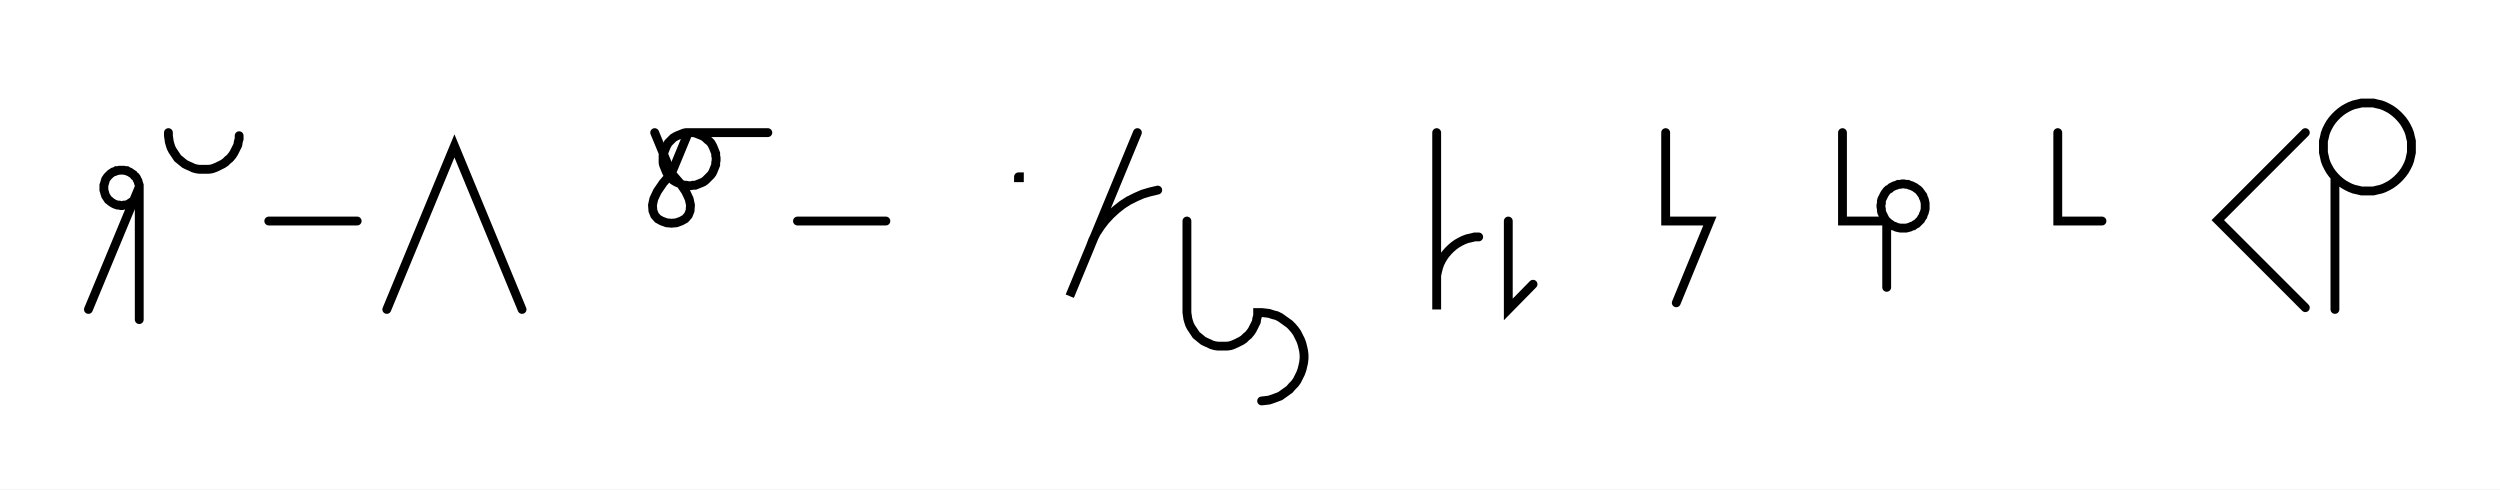
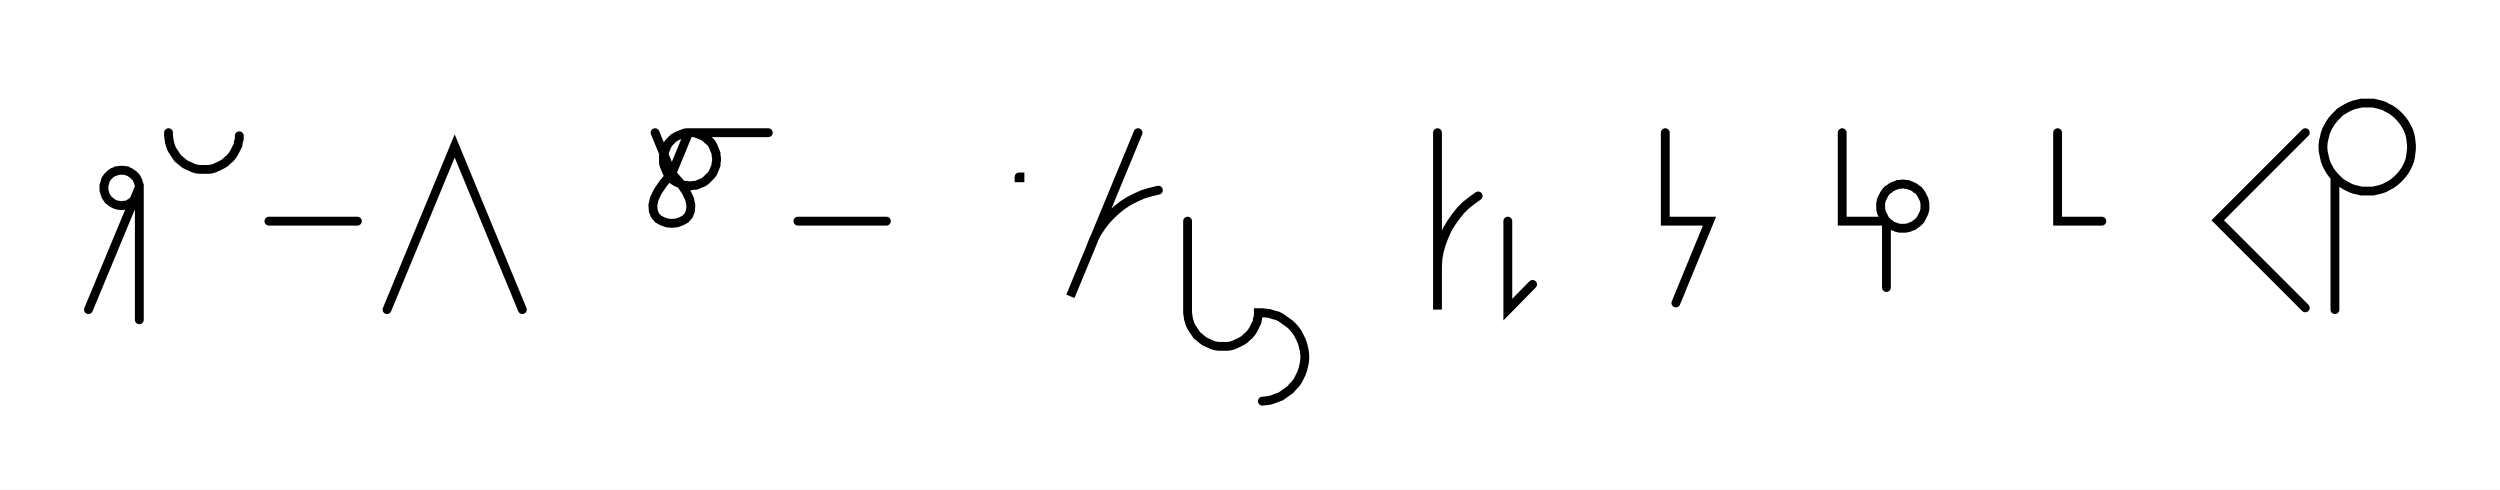
- <svg xmlns="http://www.w3.org/2000/svg" width="565.54" height="110.679" style="fill:none; stroke-linecap:round;">
+ <svg xmlns="http://www.w3.org/2000/svg" width="565.221" height="110.679" style="fill:none; stroke-linecap:round;">
  <rect width="100%" height="100%" fill="#FFFFFF" />
  <path stroke="#000000" stroke-width="2" d="M 375,75" />
  <path stroke="#000000" stroke-width="2" d="M 20,70 31.5,42.3 31.5,42.6 31.5,43 31.4,43.3 31.3,43.7 31.2,44 31,44.3 30.9,44.6 30.7,44.9 30.4,45.2 30.2,45.4 29.9,45.6 29.6,45.8 29.3,46 29,46.2 28.7,46.3 28.4,46.4 28,46.4 27.7,46.5 27.3,46.5 27,46.4 26.6,46.4 26.3,46.3 26,46.2 25.6,46 25.3,45.8 25,45.6 24.8,45.4 24.5,45.2 24.3,44.9 24.1,44.6 23.9,44.3 23.8,44 23.7,43.7 23.6,43.3 23.5,43 23.5,42.6 23.5,42.3 23.5,41.9 23.6,41.6 23.7,41.3 23.8,40.9 23.9,40.6 24.1,40.3 24.3,40 24.5,39.8 24.8,39.5 25,39.3 25.3,39.1 25.6,38.9 26,38.8 26.3,38.6 26.6,38.6 27,38.5 27.3,38.5 27.7,38.5 28,38.5 28.4,38.6 28.7,38.6 29,38.8 29.3,38.9 29.6,39.1 29.9,39.3 30.2,39.5 30.4,39.8 30.7,40 30.9,40.3 31,40.6 31.2,40.9 31.3,41.3 31.4,41.6 31.5,41.9 31.5,42.3 31.5,72.3" />
  <path stroke="#000000" stroke-width="2" d="M 38.1,70" />
  <path stroke="#000000" stroke-width="2" d="M 38.1,30 38.1,30.7 38.2,31.4 38.3,32.1 38.5,32.8 38.7,33.4 39,34 39.4,34.6 39.8,35.2 40.2,35.8 40.7,36.2 41.3,36.7 41.8,37.1 42.4,37.4 43.1,37.7 43.7,38 44.4,38.2 45.1,38.3 45.8,38.3 46.5,38.3 47.2,38.3 47.9,38.2 48.5,38 49.2,37.7 49.8,37.4 50.4,37.1 51,36.7 51.5,36.2 52,35.8 52.5,35.2 52.9,34.6 53.2,34 53.5,33.4 53.8,32.8 53.9,32.1 54.1,31.4 54.1,30.7" />
  <path stroke="#000000" stroke-width="2" d="M 60.8,70" />
  <path stroke="#000000" stroke-width="2" d="M 60.8,50 80.8,50" />
  <path stroke="#000000" stroke-width="2" d="M 87.5,70" />
  <path stroke="#000000" stroke-width="2" d="M 87.5,70 102.8,33 118.1,70" />
  <path stroke="#000000" stroke-width="2" d="M 148.1,70" />
  <path stroke="#000000" stroke-width="2" d="M 148.1,30 151.9,39.2" />
  <path stroke="#000000" stroke-width="2" d="M 151.9,39.2 153.8,41.4 155.1,43.3 155.9,45 156.2,46.4 156.1,47.7 155.7,48.7 155,49.5 154.1,50 153,50.4 151.9,50.5 150.8,50.4 149.7,50 148.8,49.5 148.1,48.7 147.7,47.7 147.6,46.4 147.9,45 148.7,43.3 150,41.4 151.9,39.2 155.7,30 156.3,30 156.8,30 157.3,30.1 157.8,30.3 158.3,30.5 158.8,30.7 159.2,30.9 159.6,31.2 160,31.6 160.4,31.9 160.8,32.3 161.1,32.8 161.3,33.2 161.5,33.7 161.7,34.2 161.9,34.7 161.9,35.2 162,35.7 162,36.3 161.9,36.8 161.9,37.3 161.7,37.8 161.5,38.3 161.3,38.8 161.1,39.2 160.8,39.6 160.4,40 160,40.4 159.6,40.8 159.2,41.1 158.8,41.3 158.3,41.5 157.8,41.7 157.3,41.9 156.8,41.9 156.3,42 155.7,42 155.2,41.9 154.7,41.9 154.2,41.7 153.7,41.5 153.2,41.3 152.8,41.1 152.3,40.8 151.9,40.4 151.6,40 151.2,39.6 150.9,39.2 150.7,38.8 150.5,38.3 150.3,37.8 150.1,37.3 150,36.8 150,36.3 150,35.7 150,35.2 150.1,34.7 150.3,34.2 150.5,33.7 150.7,33.2 150.9,32.8 151.2,32.3 151.6,31.9 151.9,31.6 152.3,31.2 152.8,30.9 153.2,30.7 153.7,30.5 154.2,30.3 154.7,30.1 155.2,30 155.7,30 173.7,30" />
  <path stroke="#000000" stroke-width="2" d="M 180.4,70" />
  <path stroke="#000000" stroke-width="2" d="M 180.4,50 200.4,50" />
  <path stroke="#000000" stroke-width="2" d="M 230.4,70" />
  <path stroke="#000000" stroke-width="2" d="M 230.4,40 230.6,40 230.6,40.2 230.4,40.2 230.4,40" />
  <path stroke="#000000" stroke-width="2" d="M 237.3,70" />
  <path stroke="#000000" stroke-width="2" d="M 257.3,30 242,67 246.6,55.9 247.2,54.3 248,52.7 249,51.2 250,49.9 251.2,48.6 252.5,47.4 253.9,46.3 255.3,45.4 256.9,44.6 258.5,43.9 260.2,43.4 261.9,43" />
  <path stroke="#000000" stroke-width="2" d="M 268.5,70" />
  <path stroke="#000000" stroke-width="2" d="M 268.5,50 268.5,70 268.5,70.7 268.6,71.4 268.7,72.1 268.9,72.8 269.1,73.4 269.4,74 269.8,74.6 270.2,75.2 270.6,75.8 271.1,76.2 271.7,76.7 272.2,77.1 272.8,77.4 273.5,77.7 274.1,78 274.8,78.2 275.5,78.3 276.2,78.3 276.9,78.3 277.6,78.3 278.3,78.2 278.9,78 279.6,77.7 280.2,77.4 280.8,77.1 281.4,76.7 281.9,76.2 282.4,75.8 282.9,75.2 283.3,74.6 283.6,74 283.9,73.4 284.2,72.8 284.3,72.1 284.5,71.4 284.5,70.7 285.4,70.7 286.3,70.8 287.1,70.9 288,71.2 288.8,71.4 289.6,71.8 290.3,72.3 291,72.8 291.7,73.3 292.3,73.9 292.9,74.6 293.4,75.3 293.8,76.1 294.2,76.9 294.5,77.7 294.7,78.5 294.9,79.4 295,80.3 295,81.1 294.9,82 294.7,82.9 294.5,83.7 294.2,84.5 293.8,85.3 293.4,86.1 292.9,86.8 292.3,87.4 291.7,88.1 291,88.6 290.3,89.1 289.6,89.6 288.8,89.9 288,90.2 287.1,90.5 286.3,90.6 285.4,90.7" />
  <path stroke="#000000" stroke-width="2" d="M 325,70" />
-   <path stroke="#000000" stroke-width="2" d="M 325,30 325,50 325,70 325,64 325,63.1 325,62.3 325.2,61.4 325.4,60.6 325.7,59.7 326.1,58.9 326.5,58.2 327,57.5 327.6,56.8 328.2,56.2 328.9,55.6 329.6,55.1 330.3,54.7 331.1,54.3 331.9,54 332.8,53.8 333.6,53.6 334.5,53.6" />
-   <path stroke="#000000" stroke-width="2" d="M 341.2,70" />
-   <path stroke="#000000" stroke-width="2" d="M 341.2,50 341.2,70 346.8,64.3" />
-   <path stroke="#000000" stroke-width="2" d="M 376.8,70" />
-   <path stroke="#000000" stroke-width="2" d="M 376.8,30 376.8,50 386.8,50 379.2,68.5" />
-   <path stroke="#000000" stroke-width="2" d="M 416.8,70" />
-   <path stroke="#000000" stroke-width="2" d="M 416.8,30 416.8,50 426.8,50 427.1,50.3 427.5,50.6 427.8,50.8 428.2,51.1 428.6,51.2 429,51.4 429.4,51.5 429.9,51.6 430.3,51.6 430.7,51.6 431.2,51.6 431.6,51.5 432,51.4 432.4,51.2 432.8,51.1 433.2,50.8 433.6,50.6 433.9,50.3 434.2,50 434.5,49.7 434.7,49.3 435,48.9 435.1,48.5 435.3,48.1 435.4,47.7 435.5,47.3 435.5,46.8 435.5,46.4 435.5,46 435.4,45.5 435.3,45.1 435.1,44.7 435,44.3 434.7,43.9 434.5,43.6 434.2,43.2 433.9,42.9 433.6,42.7 433.2,42.4 432.8,42.2 432.4,42 432,41.9 431.6,41.7 431.2,41.7 430.7,41.6 430.3,41.6 429.9,41.7 429.4,41.7 429,41.9 428.6,42 428.2,42.2 427.8,42.4 427.5,42.7 427.1,42.9 426.8,43.2 426.5,43.6 426.3,43.9 426.1,44.3 425.9,44.7 425.7,45.1 425.6,45.5 425.6,46 425.5,46.4 425.5,46.8 425.6,47.3 425.6,47.7 425.7,48.1 425.9,48.5 426.1,48.9 426.3,49.3 426.5,49.7 426.8,50 426.8,65" />
-   <path stroke="#000000" stroke-width="2" d="M 465.5,70" />
-   <path stroke="#000000" stroke-width="2" d="M 465.5,30 465.5,50 475.5,50" />
-   <path stroke="#000000" stroke-width="2" d="M 505.5,70" />
-   <path stroke="#000000" stroke-width="2" d="M 521.5,30 501.7,49.8 521.5,69.6" />
-   <path stroke="#000000" stroke-width="2" d="M 528.2,70" />
-   <path stroke="#000000" stroke-width="2" d="M 528.2,40 528.8,40.6 529.5,41.2 530.2,41.7 530.9,42.1 531.7,42.5 532.5,42.8 533.4,43 534.2,43.2 535.1,43.2 536,43.2 536.9,43.2 537.7,43 538.6,42.8 539.4,42.5 540.2,42.1 540.9,41.7 541.6,41.2 542.3,40.6 542.9,40 543.5,39.3 544,38.6 544.4,37.9 544.8,37.1 545.1,36.3 545.3,35.4 545.5,34.5 545.5,33.7 545.5,32.8 545.5,31.9 545.3,31.1 545.1,30.2 544.8,29.4 544.4,28.6 544,27.9 543.5,27.2 542.9,26.5 542.3,25.9 541.6,25.3 540.9,24.8 540.2,24.4 539.4,24 538.6,23.7 537.7,23.5 536.9,23.3 536,23.3 535.1,23.3 534.2,23.3 533.4,23.5 532.5,23.7 531.7,24 530.9,24.4 530.2,24.8 529.5,25.3 528.8,25.9 528.2,26.5 527.6,27.2 527.1,27.9 526.7,28.6 526.3,29.4 526,30.2 525.8,31.1 525.6,31.9 525.6,32.8 525.6,33.7 525.6,34.5 525.8,35.4 526,36.3 526.3,37.1 526.7,37.9 527.1,38.6 527.6,39.3 528.2,40 528.2,70" />
-   <path stroke="#000000" stroke-width="2" d="M 575.5,70" />
+   <path stroke="#000000" stroke-width="2" d="M 325,30 325,70 325,62 325,60.3 325.1,58.5 325.4,56.8 325.9,55.1 326.5,53.5 327.2,51.9 328.1,50.4 329.1,49 330.2,47.6 331.4,46.4 332.8,45.3 334.2,44.3" />
+   <path stroke="#000000" stroke-width="2" d="M 340.9,70" />
+   <path stroke="#000000" stroke-width="2" d="M 340.9,50 340.9,70 346.5,64.3" />
+   <path stroke="#000000" stroke-width="2" d="M 376.5,70" />
+   <path stroke="#000000" stroke-width="2" d="M 376.5,30 376.5,50 386.5,50 378.9,68.5" />
+   <path stroke="#000000" stroke-width="2" d="M 416.5,70" />
+   <path stroke="#000000" stroke-width="2" d="M 416.5,30 416.5,50 426.5,50 426.8,50.3 427.2,50.6 427.5,50.8 427.9,51.1 428.3,51.2 428.7,51.4 429.1,51.5 429.5,51.6 430,51.6 430.4,51.6 430.8,51.6 431.3,51.5 431.7,51.4 432.1,51.2 432.5,51.1 432.9,50.8 433.2,50.6 433.6,50.3 433.9,50 434.2,49.7 434.4,49.3 434.6,48.9 434.8,48.5 435,48.1 435.1,47.7 435.2,47.3 435.2,46.8 435.2,46.4 435.2,46 435.1,45.5 435,45.1 434.8,44.7 434.6,44.3 434.4,43.9 434.2,43.6 433.9,43.2 433.6,42.9 433.2,42.7 432.9,42.4 432.5,42.2 432.1,42 431.7,41.9 431.3,41.7 430.8,41.7 430.4,41.6 430,41.6 429.5,41.7 429.1,41.7 428.7,41.9 428.3,42 427.9,42.2 427.5,42.4 427.2,42.7 426.8,42.9 426.5,43.2 426.2,43.6 426,43.9 425.8,44.3 425.6,44.7 425.4,45.1 425.3,45.5 425.2,46 425.2,46.4 425.2,46.8 425.2,47.3 425.3,47.7 425.4,48.1 425.6,48.5 425.8,48.9 426,49.3 426.2,49.7 426.5,50 426.5,65" />
+   <path stroke="#000000" stroke-width="2" d="M 465.2,70" />
+   <path stroke="#000000" stroke-width="2" d="M 465.2,30 465.2,50 475.2,50" />
+   <path stroke="#000000" stroke-width="2" d="M 505.2,70" />
+   <path stroke="#000000" stroke-width="2" d="M 521.2,30 501.4,49.8 521.2,69.6" />
+   <path stroke="#000000" stroke-width="2" d="M 527.9,70" />
+   <path stroke="#000000" stroke-width="2" d="M 527.9,40 528.5,40.6 529.1,41.2 529.9,41.7 530.6,42.1 531.4,42.5 532.2,42.8 533.1,43 533.9,43.2 534.8,43.2 535.7,43.2 536.5,43.2 537.4,43 538.2,42.8 539.1,42.5 539.8,42.1 540.6,41.7 541.3,41.2 542,40.6 542.6,40 543.2,39.3 543.7,38.6 544.1,37.9 544.5,37.1 544.8,36.3 545,35.4 545.1,34.5 545.2,33.7 545.2,32.8 545.1,31.9 545,31.1 544.8,30.2 544.5,29.4 544.1,28.6 543.7,27.9 543.2,27.2 542.6,26.5 542,25.9 541.3,25.3 540.6,24.8 539.8,24.4 539.1,24 538.2,23.7 537.4,23.5 536.5,23.3 535.7,23.3 534.8,23.3 533.9,23.3 533.1,23.5 532.2,23.7 531.4,24 530.6,24.4 529.9,24.8 529.1,25.3 528.5,25.9 527.9,26.5 527.3,27.2 526.8,27.9 526.4,28.6 526,29.4 525.7,30.2 525.5,31.1 525.3,31.9 525.2,32.8 525.2,33.7 525.3,34.5 525.5,35.4 525.7,36.3 526,37.1 526.4,37.9 526.8,38.6 527.3,39.3 527.9,40 527.9,70" />
+   <path stroke="#000000" stroke-width="2" d="M 575.2,70" />
</svg>
